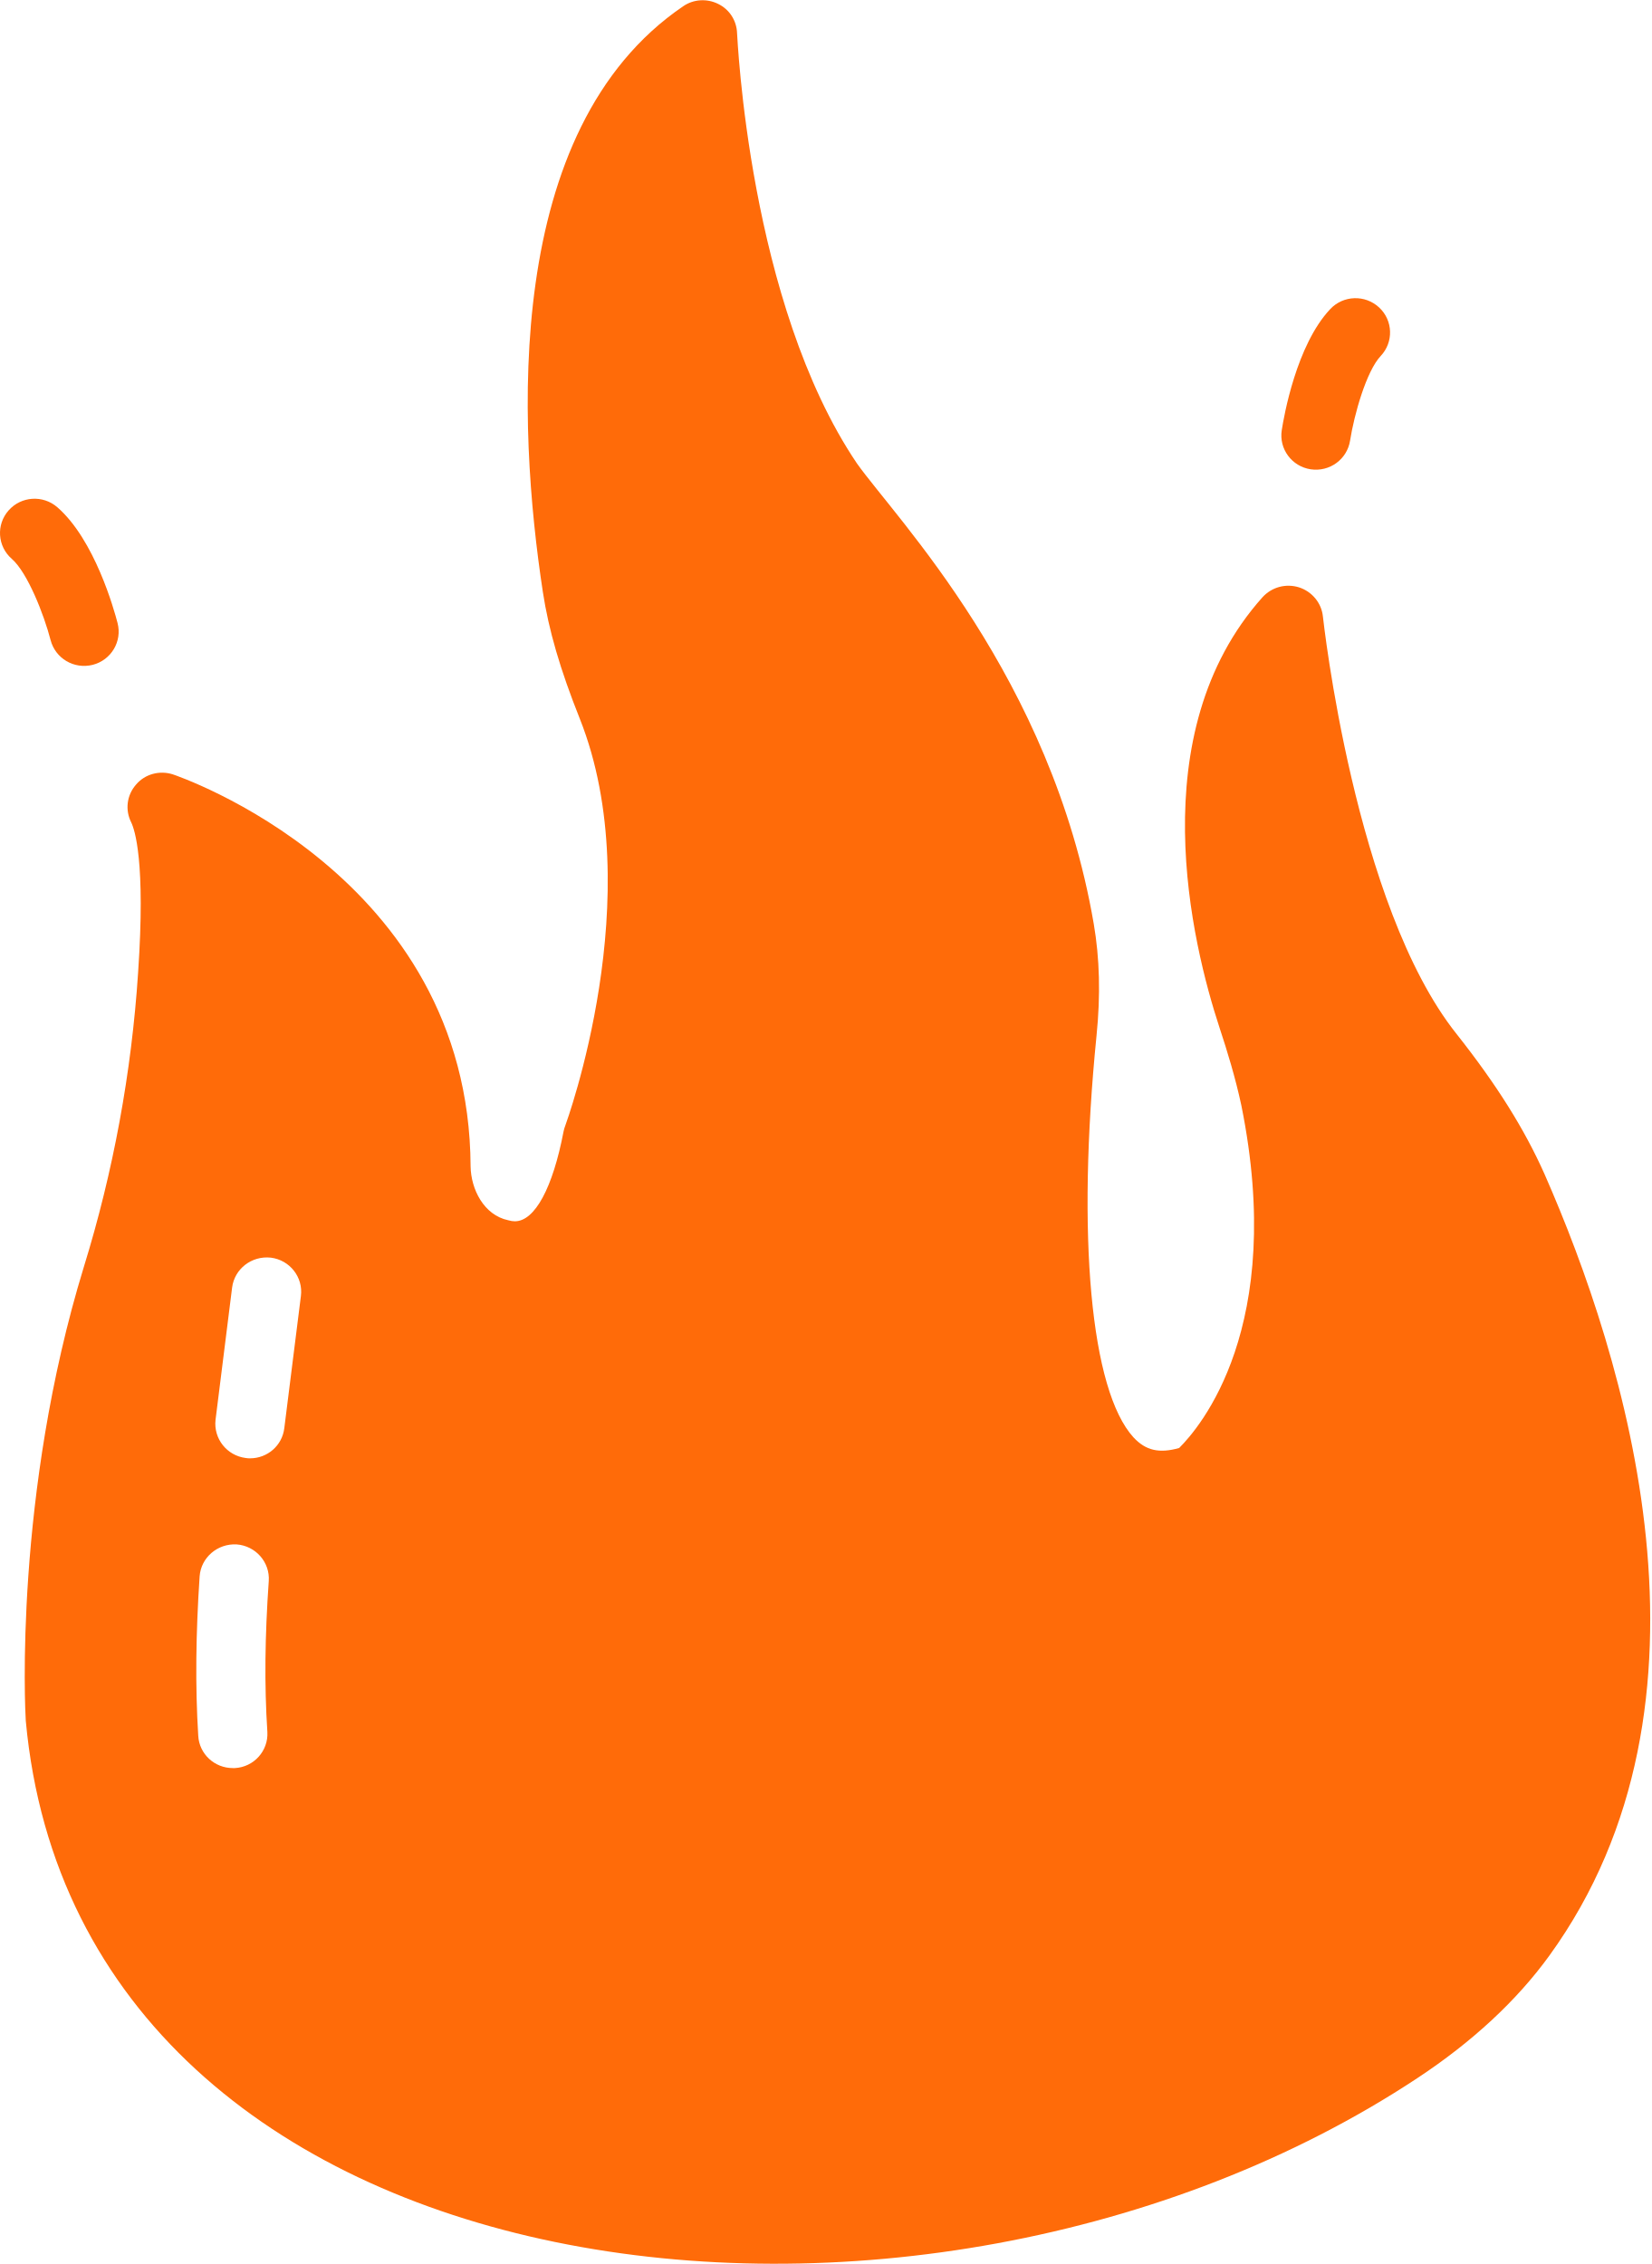
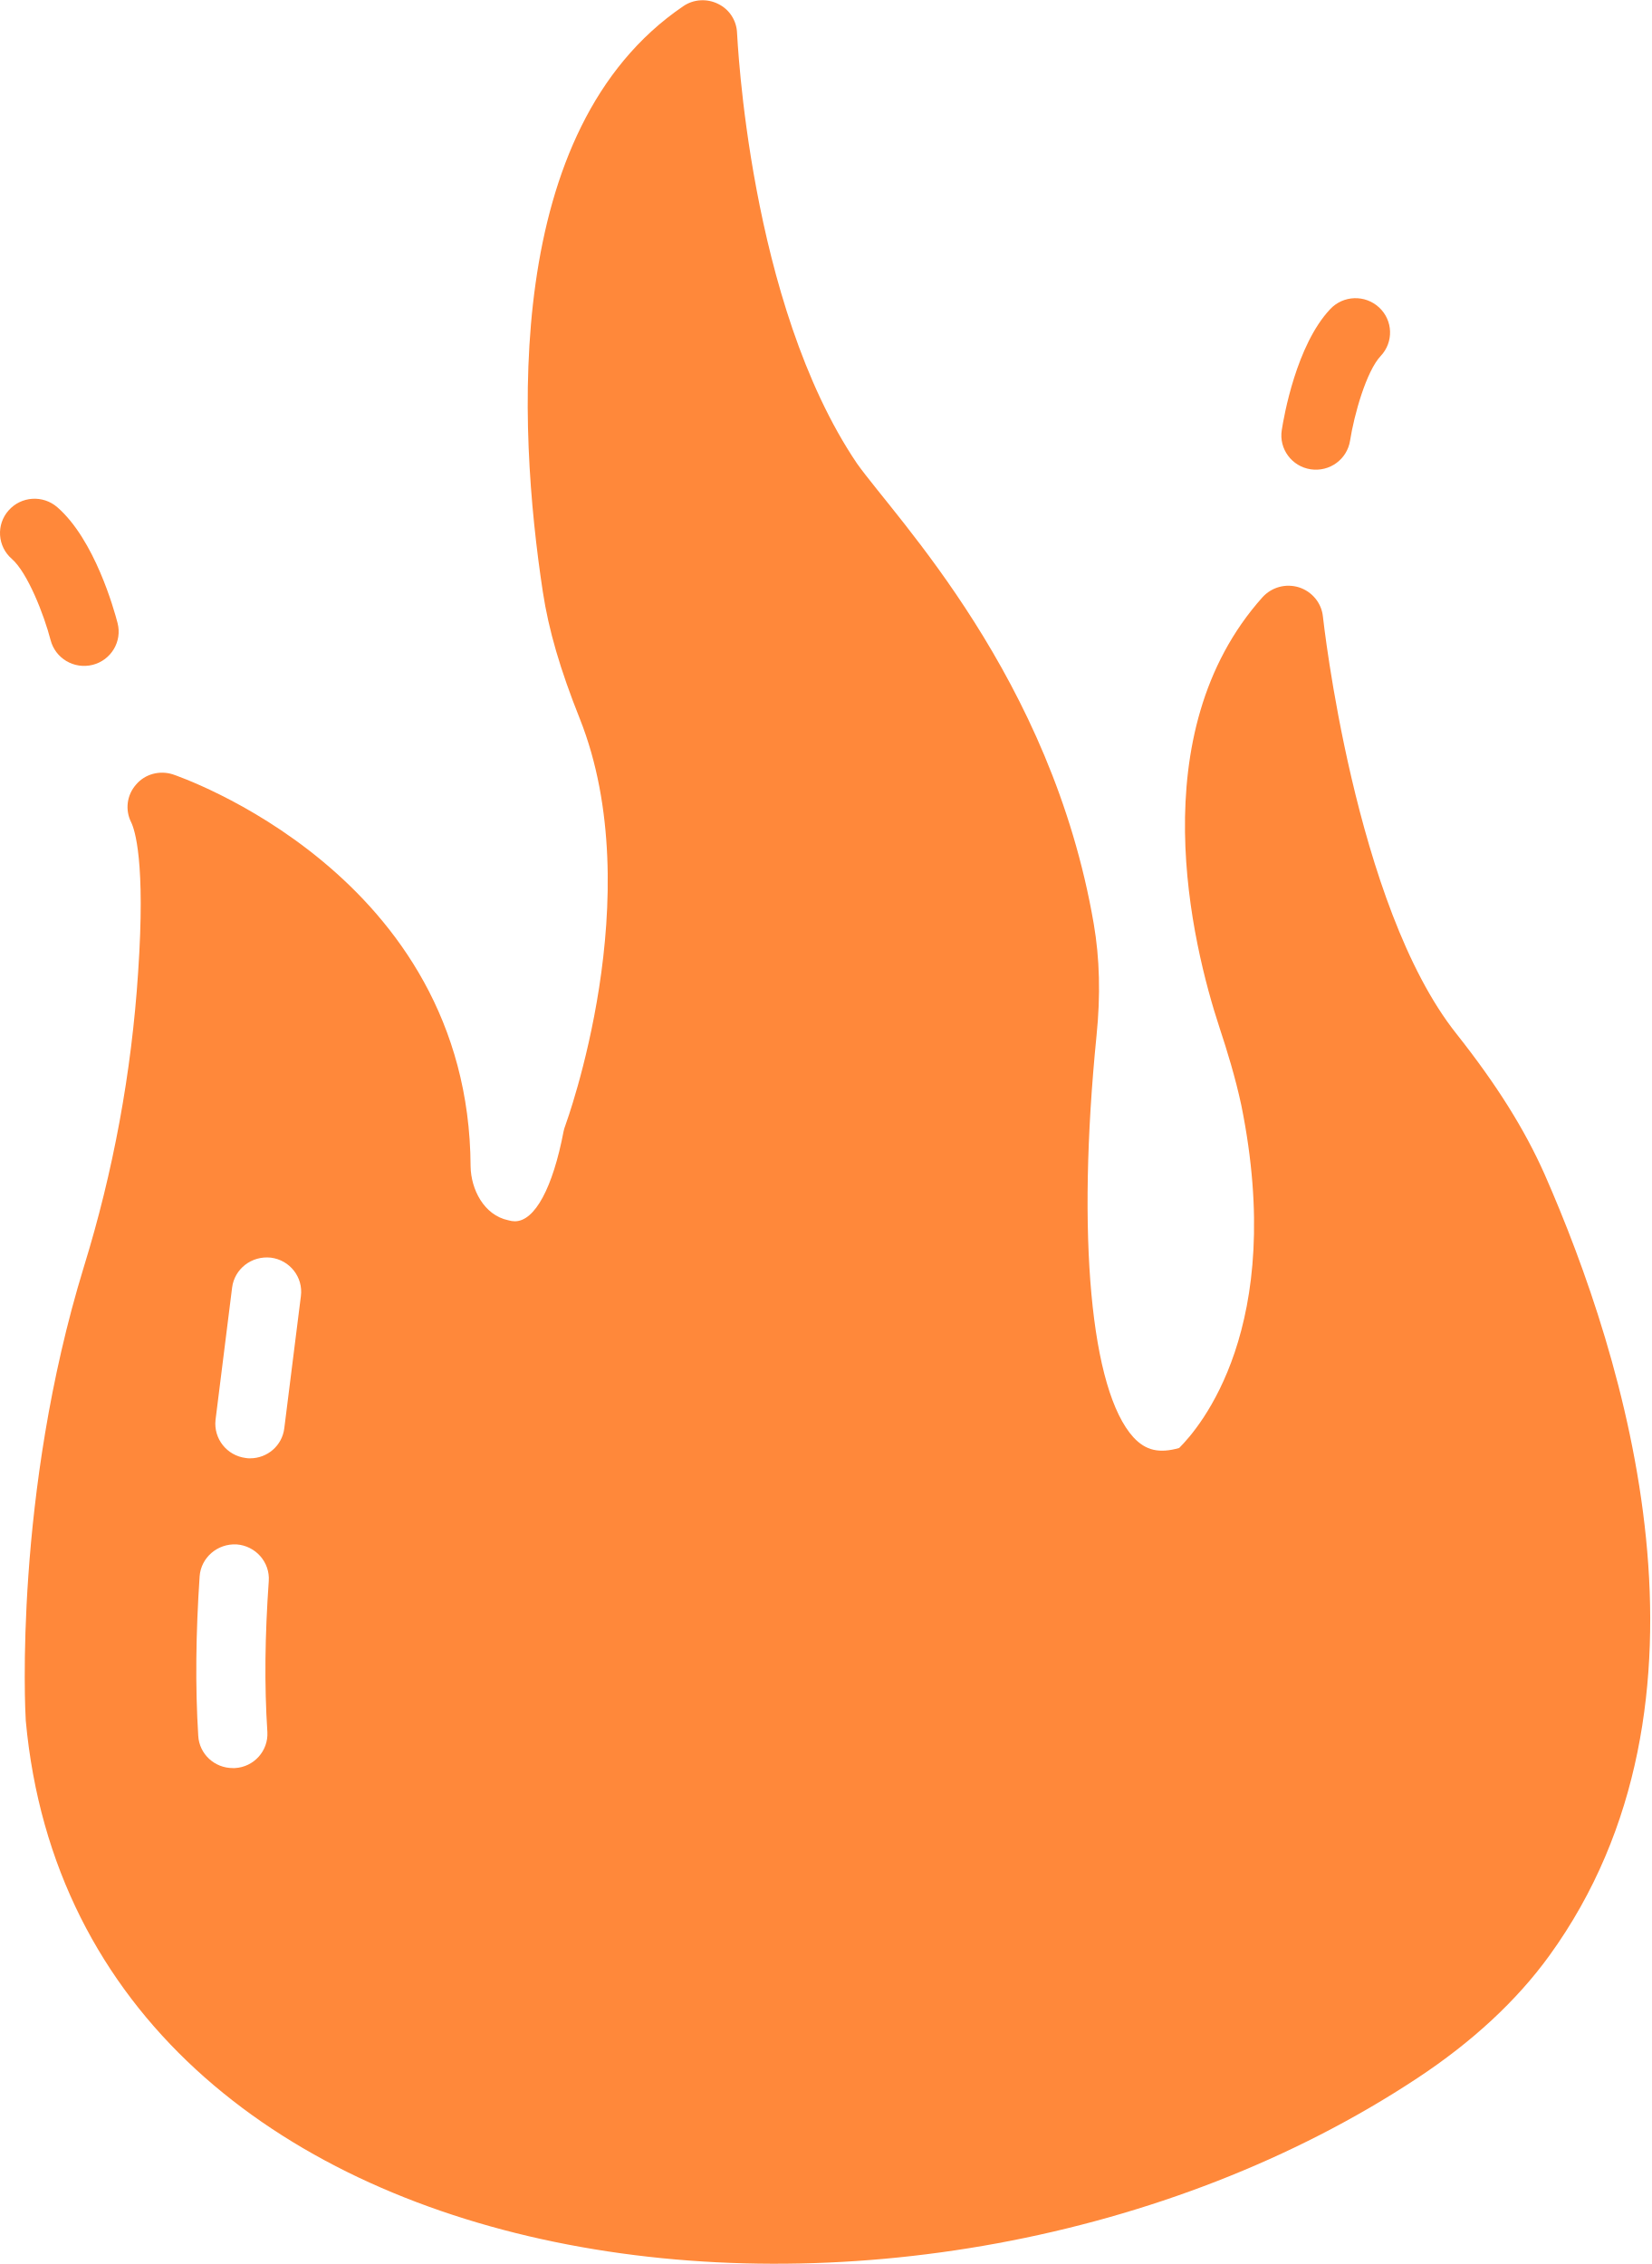
<svg xmlns="http://www.w3.org/2000/svg" width="453" height="621" viewBox="0 0 453 621" fill="none">
-   <path d="M423.586 322.005C418.088 309.679 410.504 297.542 399.414 283.522C371.45 248.332 362.919 169.86 362.824 169.108C362.445 165.344 359.791 162.239 356.283 161.11C352.681 159.981 348.795 161.016 346.236 163.838C312.869 201.193 326.898 258.87 334.481 281.923C336.567 288.227 338.842 295.66 340.452 303.187C352.775 364.064 328.982 391.633 323.39 397.184C317.987 398.689 314.29 397.937 310.877 394.267C299.123 381.377 295.237 339.13 300.735 284.087C301.873 272.89 301.588 262.822 299.976 253.413C288.381 185.759 245.867 142.362 235.044 127.143C205.279 83.109 202.246 9.812 202.151 9.153C202.056 5.672 200.066 2.567 196.938 1.061C193.904 -0.444 190.207 -0.256 187.364 1.72C137.693 35.498 141.959 116.887 148.878 162.333C150.49 172.871 153.618 183.598 159.021 197.147C178.264 245.603 155.229 308.174 155.04 308.739C154.85 309.303 154.661 309.773 154.566 310.338C151.627 325.769 146.698 334.99 141.2 334.99C140.631 334.99 140.063 334.896 139.399 334.708C132.669 333.296 129.162 326.145 129.067 319.935C128.688 239.676 48.21 212.672 47.356 212.389C43.754 211.26 39.773 212.295 37.309 215.212C34.749 218.129 34.275 222.175 35.981 225.562C36.929 227.538 39.963 236.194 37.877 266.774C36.076 294.249 31.052 321.441 22.995 347.504C3.847 409.98 6.88 469.164 7.07 471.986C21.794 632.23 252.049 660.308 388.701 570.029C403.678 560.149 415.906 548.859 424.912 536.439C475.342 466.811 445.672 372.25 423.586 322.005ZM73.33 475.091C73.615 480.266 69.633 484.689 64.42 484.971H63.851C58.827 484.971 54.656 481.113 54.372 476.126C53.519 462.389 53.709 447.993 54.751 432.374C55.13 427.199 59.68 423.341 64.894 423.623C70.107 423.999 74.089 428.515 73.71 433.69C72.666 448.558 72.477 462.107 73.33 475.091ZM77.974 391.727C77.405 396.525 73.329 400.007 68.59 400.007C68.211 400.007 67.832 400.007 67.358 399.913C62.239 399.254 58.542 394.644 59.111 389.469L63.661 353.149C64.324 348.068 68.969 344.399 74.277 344.964C79.491 345.622 83.188 350.327 82.524 355.502L77.974 391.727Z" fill="#ff6b09" />
-   <path d="M359.454 128.726C354.284 127.931 350.739 123.135 351.536 118.003C352.128 114.18 355.553 94.609 364.847 84.768C368.424 80.974 374.414 80.776 378.247 84.341C382.065 87.892 382.259 93.847 378.677 97.642C374.743 101.809 371.391 113.735 370.272 120.871C369.472 125.948 364.701 129.511 359.454 128.726Z" fill="#ff6b09" />
-   <path d="M13.882 175.594C12.068 168.597 7.559 157.056 3.232 153.289C-0.707 149.861 -1.1 143.917 2.352 140.012C5.796 136.098 11.78 135.698 15.728 139.139C25.943 148.028 31.28 167.173 32.248 170.917C33.544 175.948 30.489 181.066 25.425 182.361C20.25 183.653 15.172 180.541 13.882 175.594Z" fill="#ff6b09" />
+   <path d="M423.586 322.005C418.088 309.679 410.504 297.542 399.414 283.522C371.45 248.332 362.919 169.86 362.824 169.108C362.445 165.344 359.791 162.239 356.283 161.11C352.681 159.981 348.795 161.016 346.236 163.838C312.869 201.193 326.898 258.87 334.481 281.923C336.567 288.227 338.842 295.66 340.452 303.187C352.775 364.064 328.982 391.633 323.39 397.184C317.987 398.689 314.29 397.937 310.877 394.267C299.123 381.377 295.237 339.13 300.735 284.087C301.873 272.89 301.588 262.822 299.976 253.413C288.381 185.759 245.867 142.362 235.044 127.143C205.279 83.109 202.246 9.812 202.151 9.153C202.056 5.672 200.066 2.567 196.938 1.061C193.904 -0.444 190.207 -0.256 187.364 1.72C137.693 35.498 141.959 116.887 148.878 162.333C150.49 172.871 153.618 183.598 159.021 197.147C178.264 245.603 155.229 308.174 155.04 308.739C154.85 309.303 154.661 309.773 154.566 310.338C151.627 325.769 146.698 334.99 141.2 334.99C140.631 334.99 140.063 334.896 139.399 334.708C132.669 333.296 129.162 326.145 129.067 319.935C128.688 239.676 48.21 212.672 47.356 212.389C43.754 211.26 39.773 212.295 37.309 215.212C34.749 218.129 34.275 222.175 35.981 225.562C36.929 227.538 39.963 236.194 37.877 266.774C36.076 294.249 31.052 321.441 22.995 347.504C3.847 409.98 6.88 469.164 7.07 471.986C21.794 632.23 252.049 660.308 388.701 570.029C403.678 560.149 415.906 548.859 424.912 536.439C475.342 466.811 445.672 372.25 423.586 322.005ZM73.33 475.091C73.615 480.266 69.633 484.689 64.42 484.971H63.851C58.827 484.971 54.656 481.113 54.372 476.126C53.519 462.389 53.709 447.993 54.751 432.374C55.13 427.199 59.68 423.341 64.894 423.623C70.107 423.999 74.089 428.515 73.71 433.69C72.666 448.558 72.477 462.107 73.33 475.091ZM77.974 391.727C77.405 396.525 73.329 400.007 68.59 400.007C68.211 400.007 67.832 400.007 67.358 399.913C62.239 399.254 58.542 394.644 59.111 389.469L63.661 353.149C64.324 348.068 68.969 344.399 74.277 344.964C79.491 345.622 83.188 350.327 82.524 355.502L77.974 391.727Z" fill="rgba(255, 107, 9, 0.8)" />
+   <path d="M359.454 128.726C354.284 127.931 350.739 123.135 351.536 118.003C352.128 114.18 355.553 94.609 364.847 84.768C368.424 80.974 374.414 80.776 378.247 84.341C382.065 87.892 382.259 93.847 378.677 97.642C374.743 101.809 371.391 113.735 370.272 120.871C369.472 125.948 364.701 129.511 359.454 128.726Z" fill="rgba(255, 107, 9, 0.8)" />
+   <path d="M13.882 175.594C12.068 168.597 7.559 157.056 3.232 153.289C-0.707 149.861 -1.1 143.917 2.352 140.012C5.796 136.098 11.78 135.698 15.728 139.139C25.943 148.028 31.28 167.173 32.248 170.917C33.544 175.948 30.489 181.066 25.425 182.361C20.25 183.653 15.172 180.541 13.882 175.594Z" fill="rgba(255, 107, 9, 0.8)" />
</svg>
